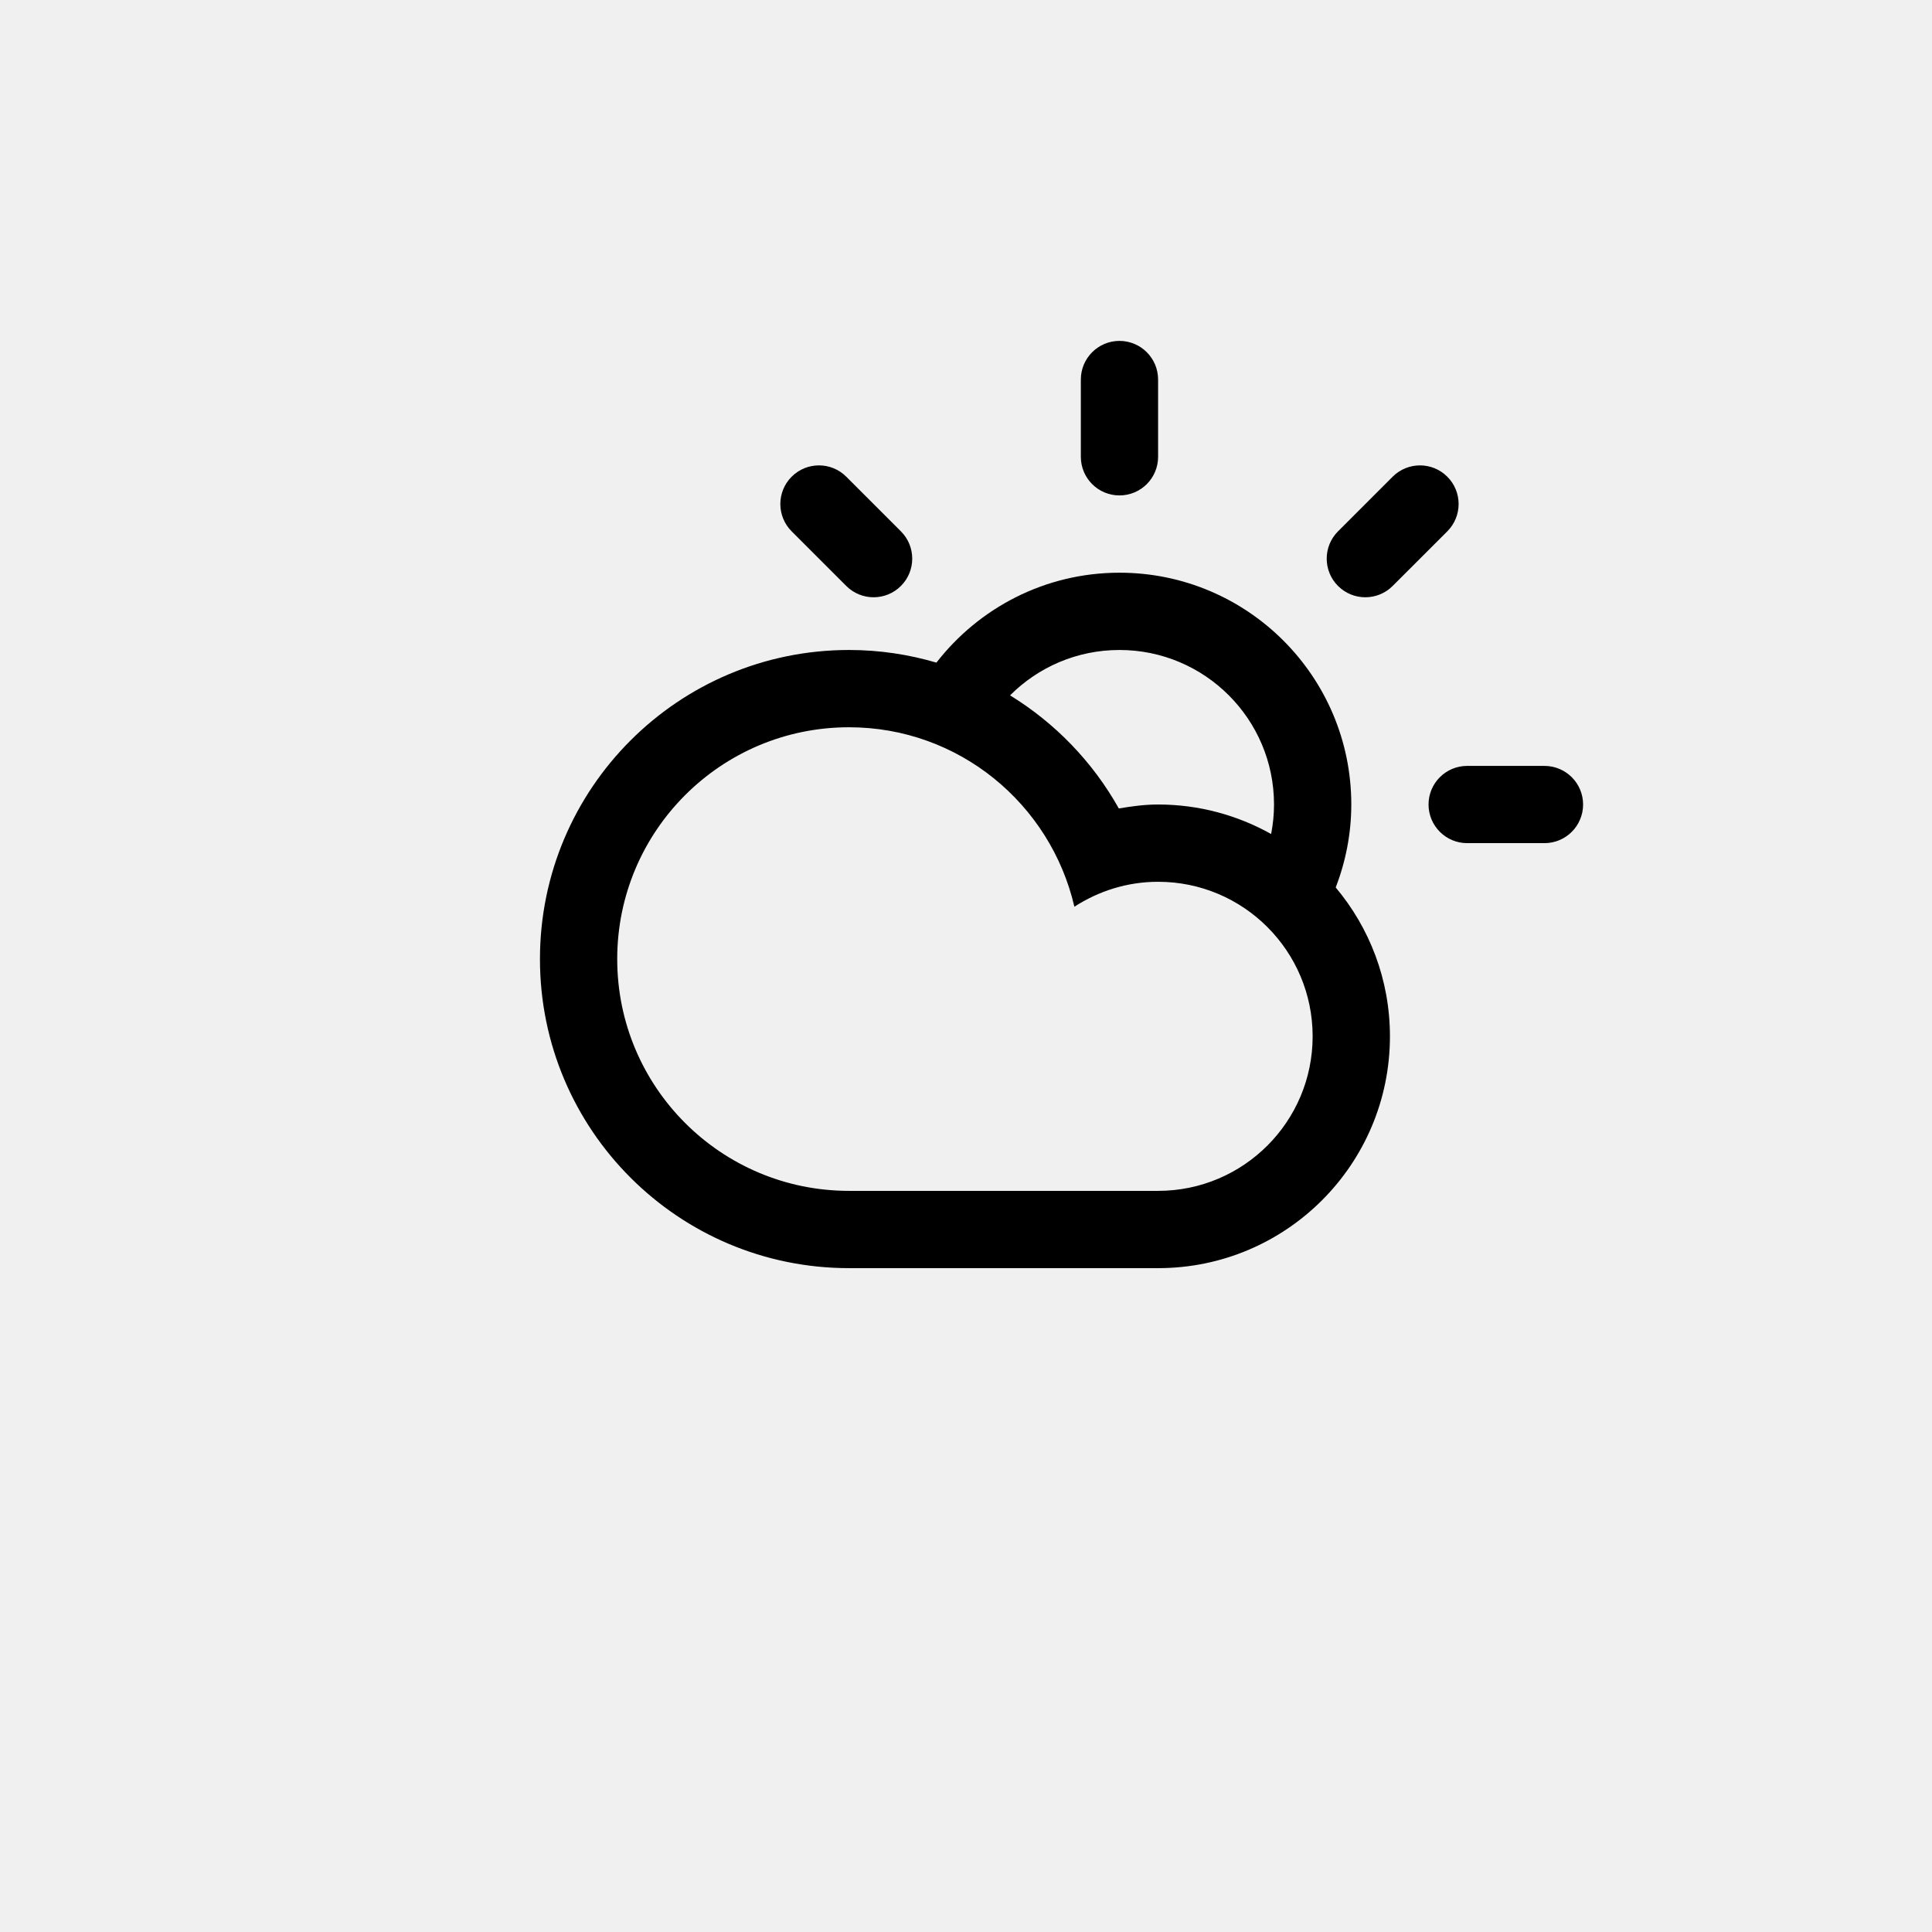
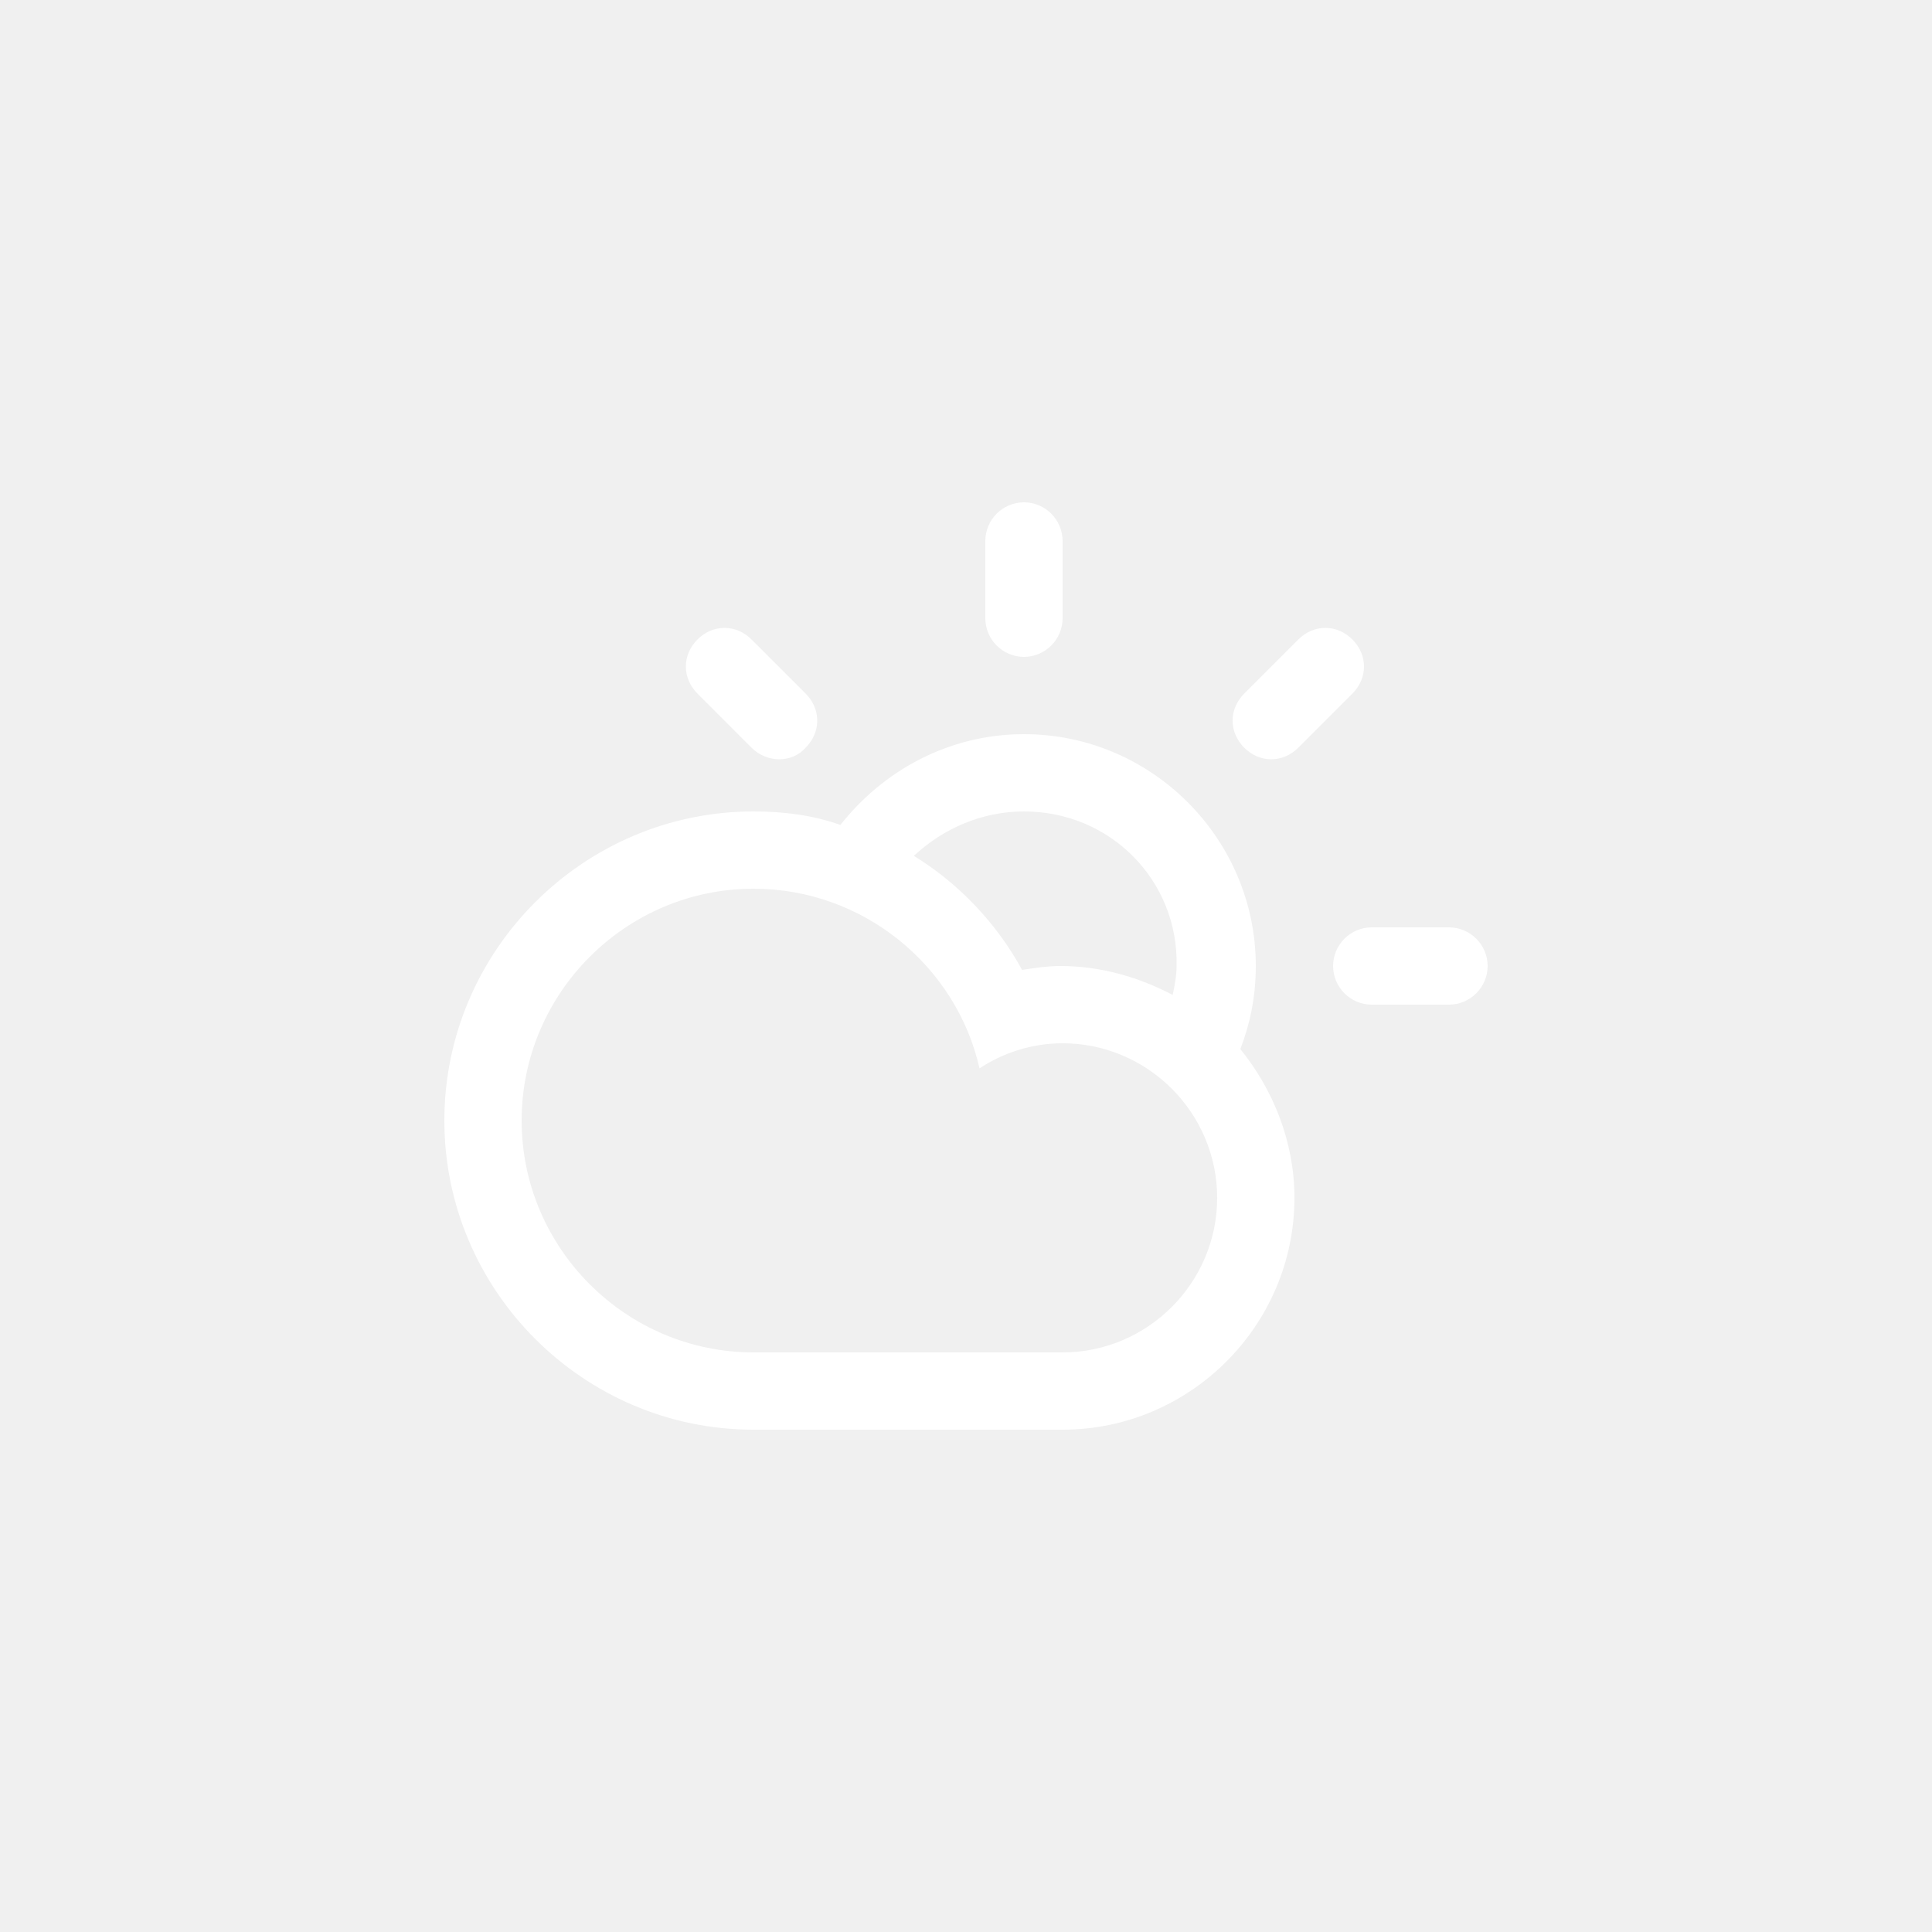
- <svg xmlns="http://www.w3.org/2000/svg" version="1.1" id="Layer_1" x="0px" y="0px" width="100px" height="100px" viewBox="0 0 100 100" enable-background="new 0 0 100 100" xml:space="preserve">
-   <path fill-rule="evenodd" clip-rule="evenodd" d="M79.941,43.641h-4c-1.104,0-2-0.895-2-2c0-1.104,0.896-1.998,2-1.998h4  c1.104,0,2,0.895,2,1.998C81.941,42.746,81.045,43.641,79.941,43.641z M72.084,30.329c-0.781,0.781-2.047,0.781-2.828,0  c-0.781-0.78-0.781-2.047,0-2.827l2.828-2.828c0.781-0.781,2.047-0.781,2.828,0c0.781,0.78,0.781,2.047,0,2.828L72.084,30.329z   M69.137,45.936L69.137,45.936c1.749,2.086,2.806,4.77,2.806,7.705c0,6.625-5.372,11.998-11.999,11.998c-2.775,0-12.801,0-15.998,0  c-8.835,0-15.998-7.162-15.998-15.998s7.163-15.998,15.998-15.998c1.572,0,3.09,0.232,4.523,0.654  c2.195-2.827,5.618-4.654,9.475-4.654c6.627,0,11.999,5.373,11.999,11.998C69.942,43.156,69.649,44.602,69.137,45.936z   M31.947,49.641c0,6.627,5.371,11.998,11.998,11.998c3.616,0,12.979,0,15.998,0c4.418,0,7.999-3.582,7.999-7.998  c0-4.418-3.581-8-7.999-8c-1.6,0-3.083,0.482-4.333,1.291c-1.231-5.316-5.974-9.289-11.665-9.289  C37.318,37.643,31.947,43.014,31.947,49.641z M57.943,33.643c-2.212,0-4.215,0.898-5.662,2.349c2.34,1.436,4.285,3.453,5.629,5.854  c0.664-0.113,1.337-0.205,2.033-0.205c2.125,0,4.119,0.559,5.85,1.527l0,0c0.096-0.494,0.15-1.004,0.15-1.527  C65.943,37.225,62.361,33.643,57.943,33.643z M57.943,25.643c-1.104,0-1.999-0.895-1.999-1.999v-3.999c0-1.105,0.896-2,1.999-2  c1.105,0,2,0.895,2,2v3.999C59.943,24.749,59.049,25.643,57.943,25.643z M43.803,30.329l-2.827-2.827  c-0.781-0.781-0.781-2.048,0-2.828c0.78-0.781,2.047-0.781,2.827,0l2.828,2.828c0.781,0.78,0.781,2.047,0,2.827  C45.851,31.11,44.584,31.11,43.803,30.329z" />
+ <svg xmlns="http://www.w3.org/2000/svg" version="1.1" id="Layer_1" x="0px" y="0px" viewBox="-255 347 100 100" style="enable-background:new -255 347 100 100;" xml:space="preserve">
+   <style type="text/css">
+ 	.st0{fill:#FFFFFF;}
+ </style>
+   <g>
+     <path class="st0" d="M-180,399h-4c-1.1,0-2-0.9-2-2s0.9-2,2-2h4c1.1,0,2,0.9,2,2S-178.9,399-180,399z M-187.8,385.7   c-0.8,0.8-2,0.8-2.8,0s-0.8-2,0-2.8l2.8-2.8c0.8-0.8,2-0.8,2.8,0s0.8,2,0,2.8L-187.8,385.7z M-190.8,401.3L-190.8,401.3   c1.7,2.1,2.8,4.8,2.8,7.7c0,6.6-5.4,12-12,12c-2.8,0-12.8,0-16,0c-8.8,0-16-7.2-16-16s7.2-16,16-16c1.6,0,3.1,0.2,4.5,0.7   c2.2-2.8,5.6-4.7,9.5-4.7c6.6,0,12,5.4,12,12C-190,398.6-190.3,400-190.8,401.3z M-228,405c0,6.6,5.4,12,12,12c3.6,0,13,0,16,0   c4.4,0,8-3.6,8-8s-3.6-8-8-8c-1.6,0-3.1,0.5-4.3,1.3c-1.2-5.3-6-9.3-11.7-9.3C-222.6,393-228,398.4-228,405z M-202,389   c-2.2,0-4.2,0.9-5.7,2.3c2.3,1.4,4.3,3.5,5.6,5.9c0.7-0.1,1.3-0.2,2-0.2c2.1,0,4.1,0.6,5.8,1.5l0,0c0.1-0.5,0.2-1,0.2-1.5   C-194,392.6-197.5,389-202,389z M-202,381c-1.1,0-2-0.9-2-2v-4c0-1.1,0.9-2,2-2s2,0.9,2,2v4C-200,380.1-200.9,381-202,381z    M-216.1,385.7l-2.8-2.8c-0.8-0.8-0.8-2,0-2.8s2-0.8,2.8,0l2.8,2.8c0.8,0.8,0.8,2,0,2.8C-214,386.5-215.3,386.5-216.1,385.7z" />
+   </g>
</svg>
